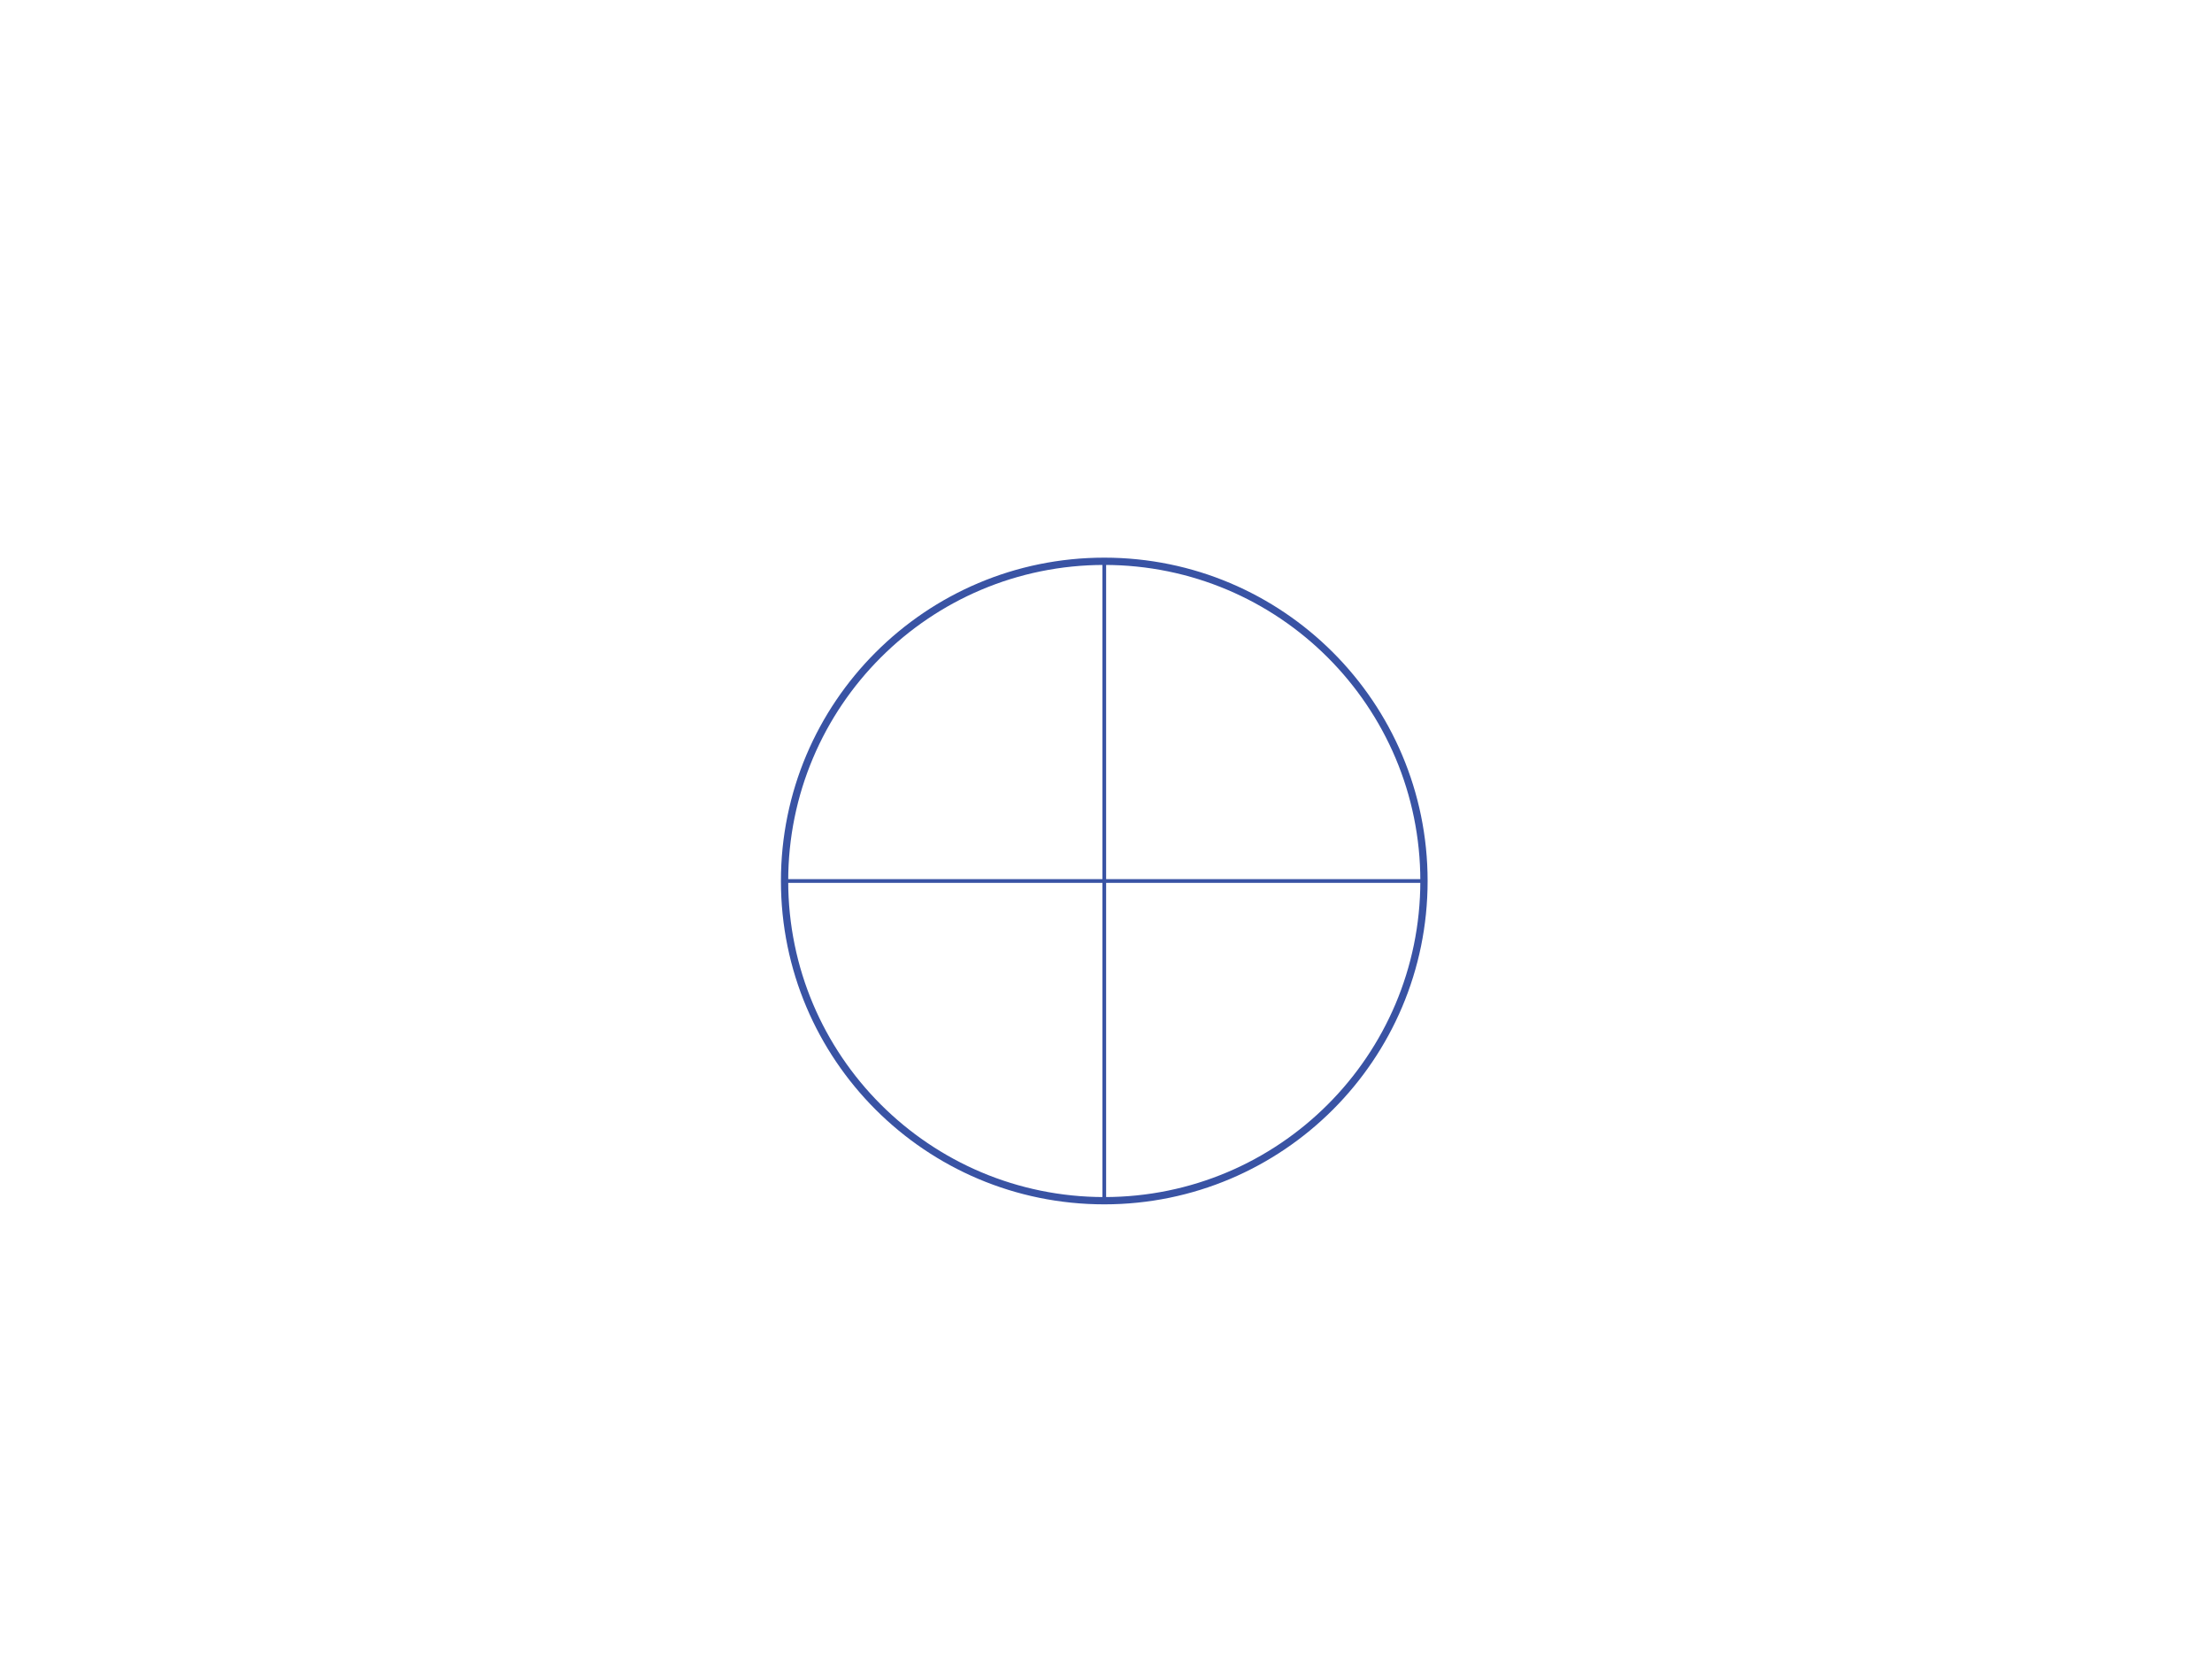
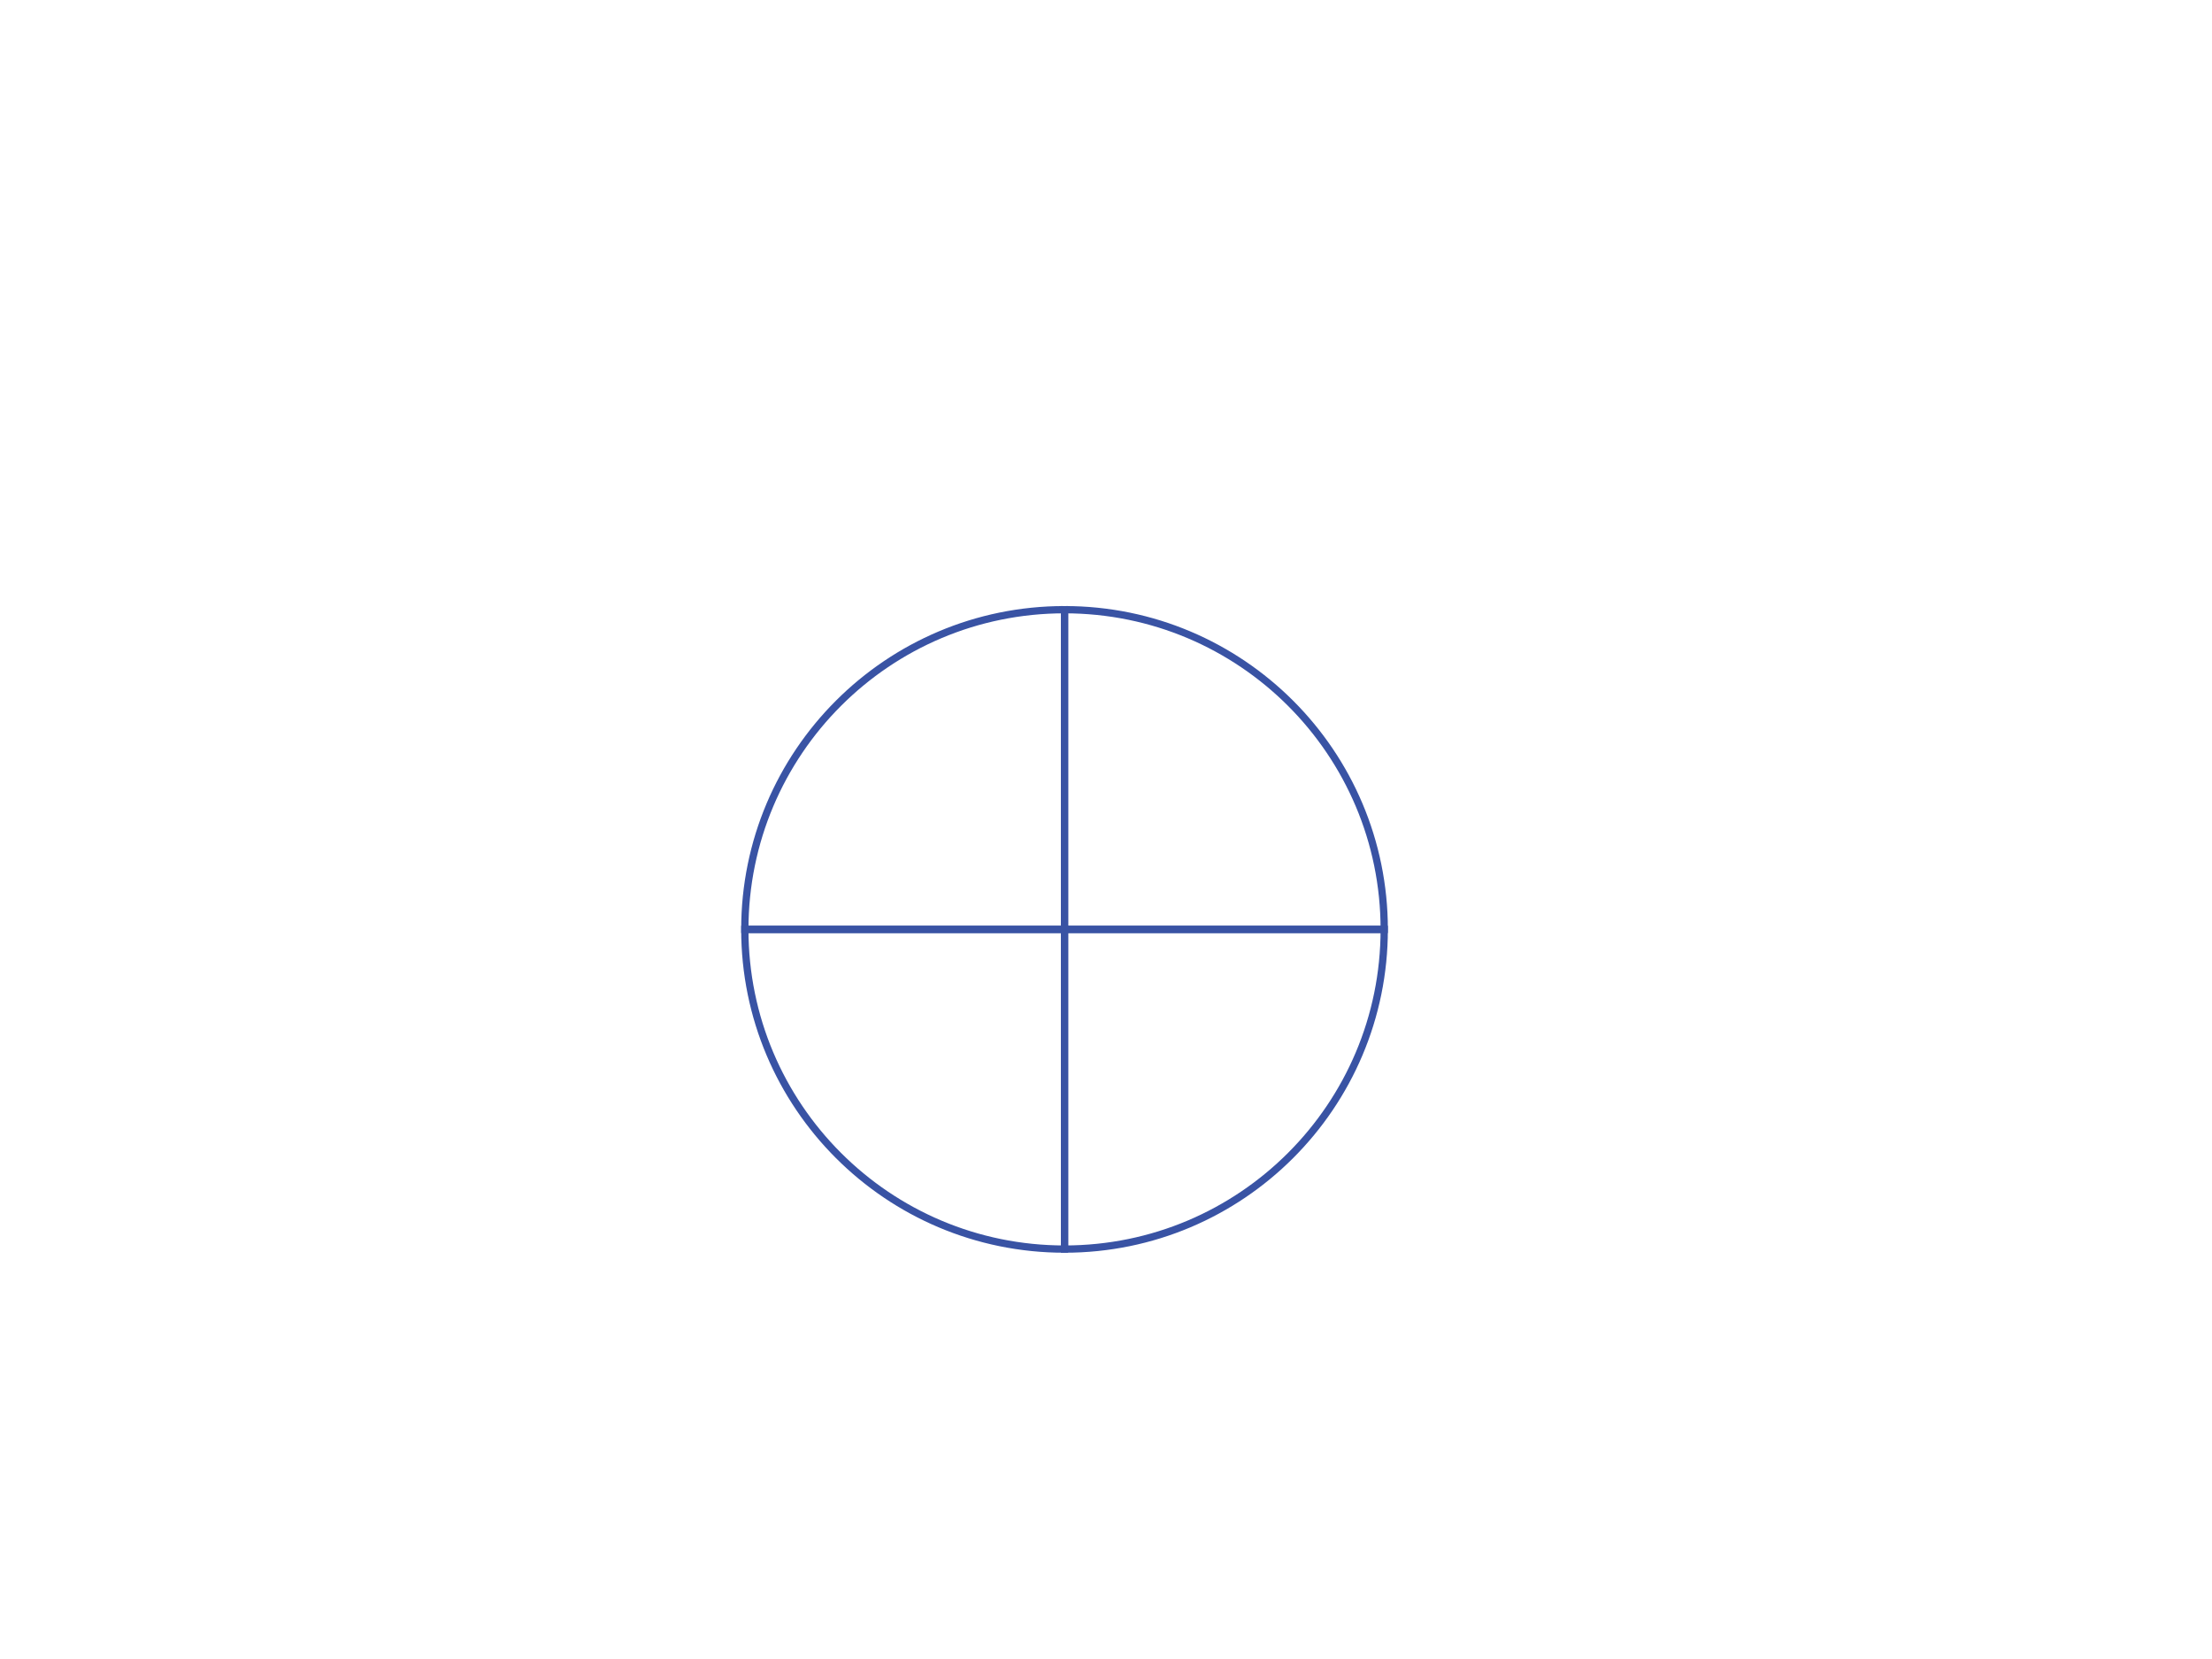
<svg xmlns="http://www.w3.org/2000/svg" version="1.1" id="Layer_1" x="0px" y="0px" viewBox="22 180.9 640 480" style="enable-background:new 22 180.9 640 480;" xml:space="preserve">
  <style type="text/css">
	.st0{fill:none;stroke:#3953A4;stroke-width:2.107;stroke-miterlimit:10;}
- 	.st1{fill:none;stroke:#3953A4;stroke-width:1.079;stroke-miterlimit:10;}
</style>
-   <circle class="st0" cx="341.5" cy="435.8" r="92.5" />
-   <line class="st1" x1="341.5" y1="343.3" x2="341.5" y2="528.3" />
-   <line class="st1" x1="434" y1="435.8" x2="249" y2="435.8" />
+   <g>
+     <path class="st0" d="M422.5,449.8c0-51.1-41.4-92.5-92.5-92.5v92.5H422.5z" />
+     <path class="st0" d="M330,357.3c-51.1,0-92.5,41.4-92.5,92.5H330V357.3z" />
+     <path class="st0" d="M237.5,449.8c0,51.1,41.4,92.5,92.5,92.5v-92.5H237.5z" />
+     <path class="st0" d="M330,449.8v92.5c51.1,0,92.5-41.4,92.5-92.5H330z" />
+   </g>
</svg>
